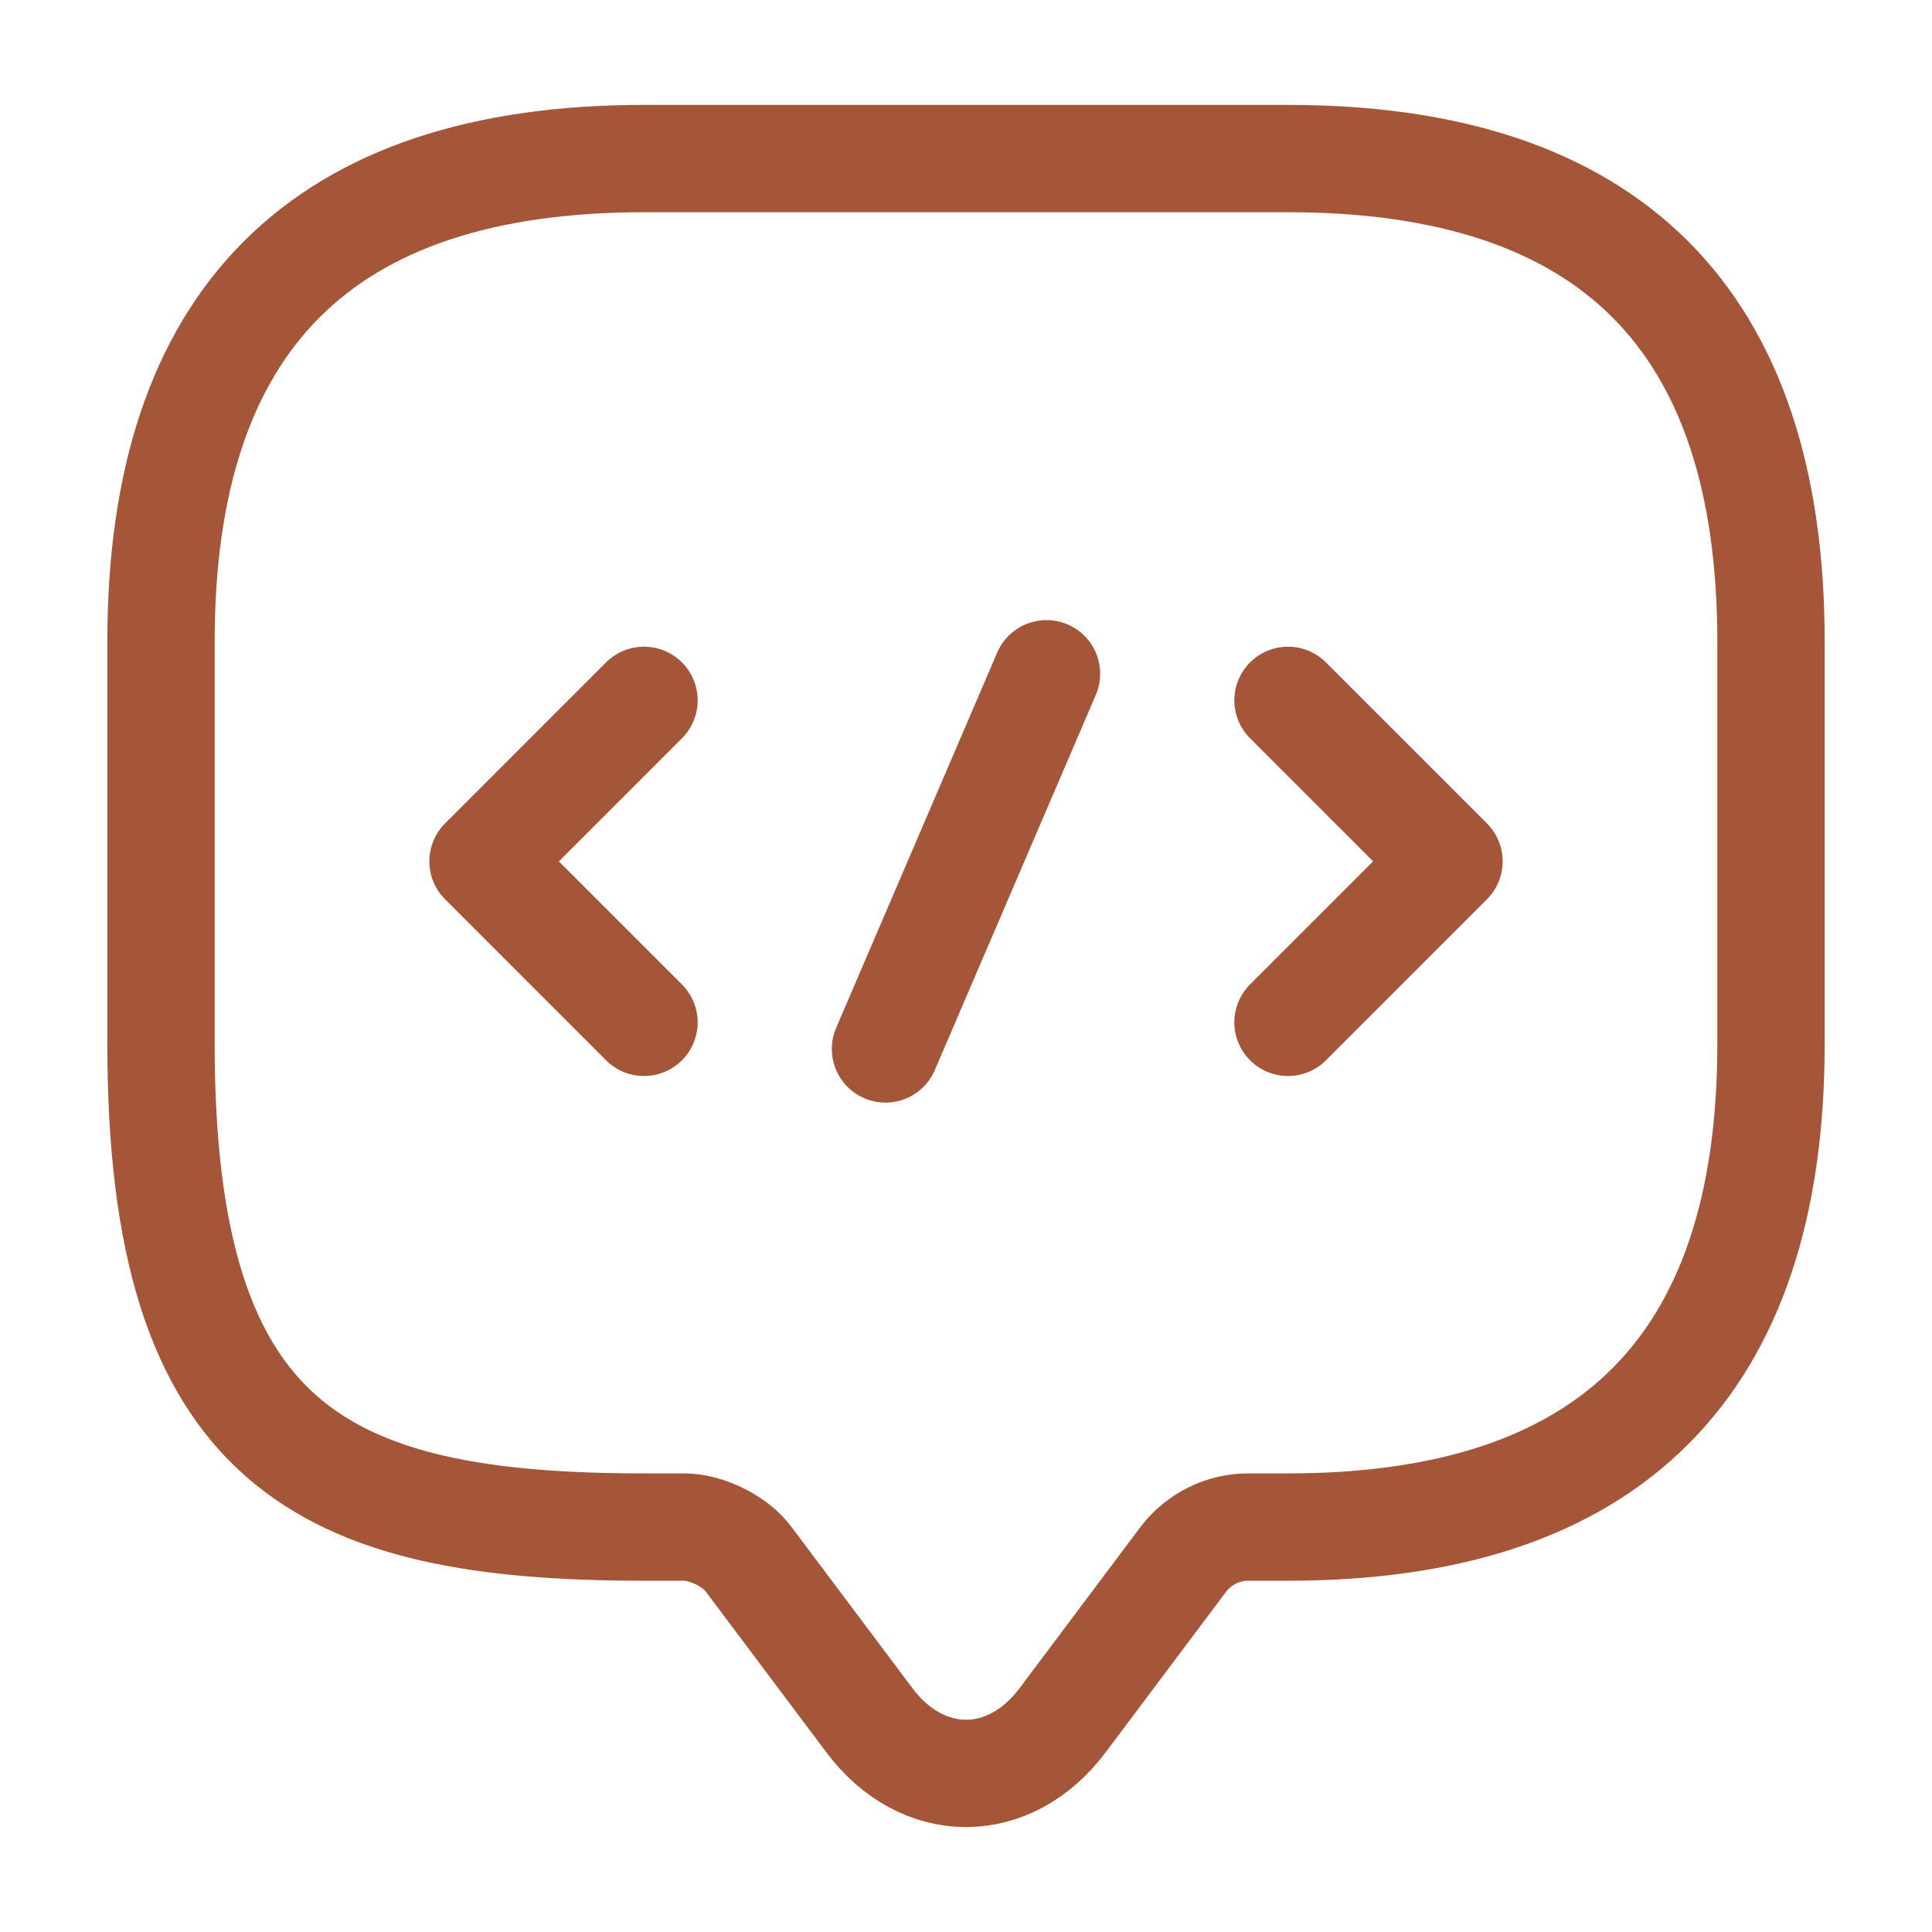
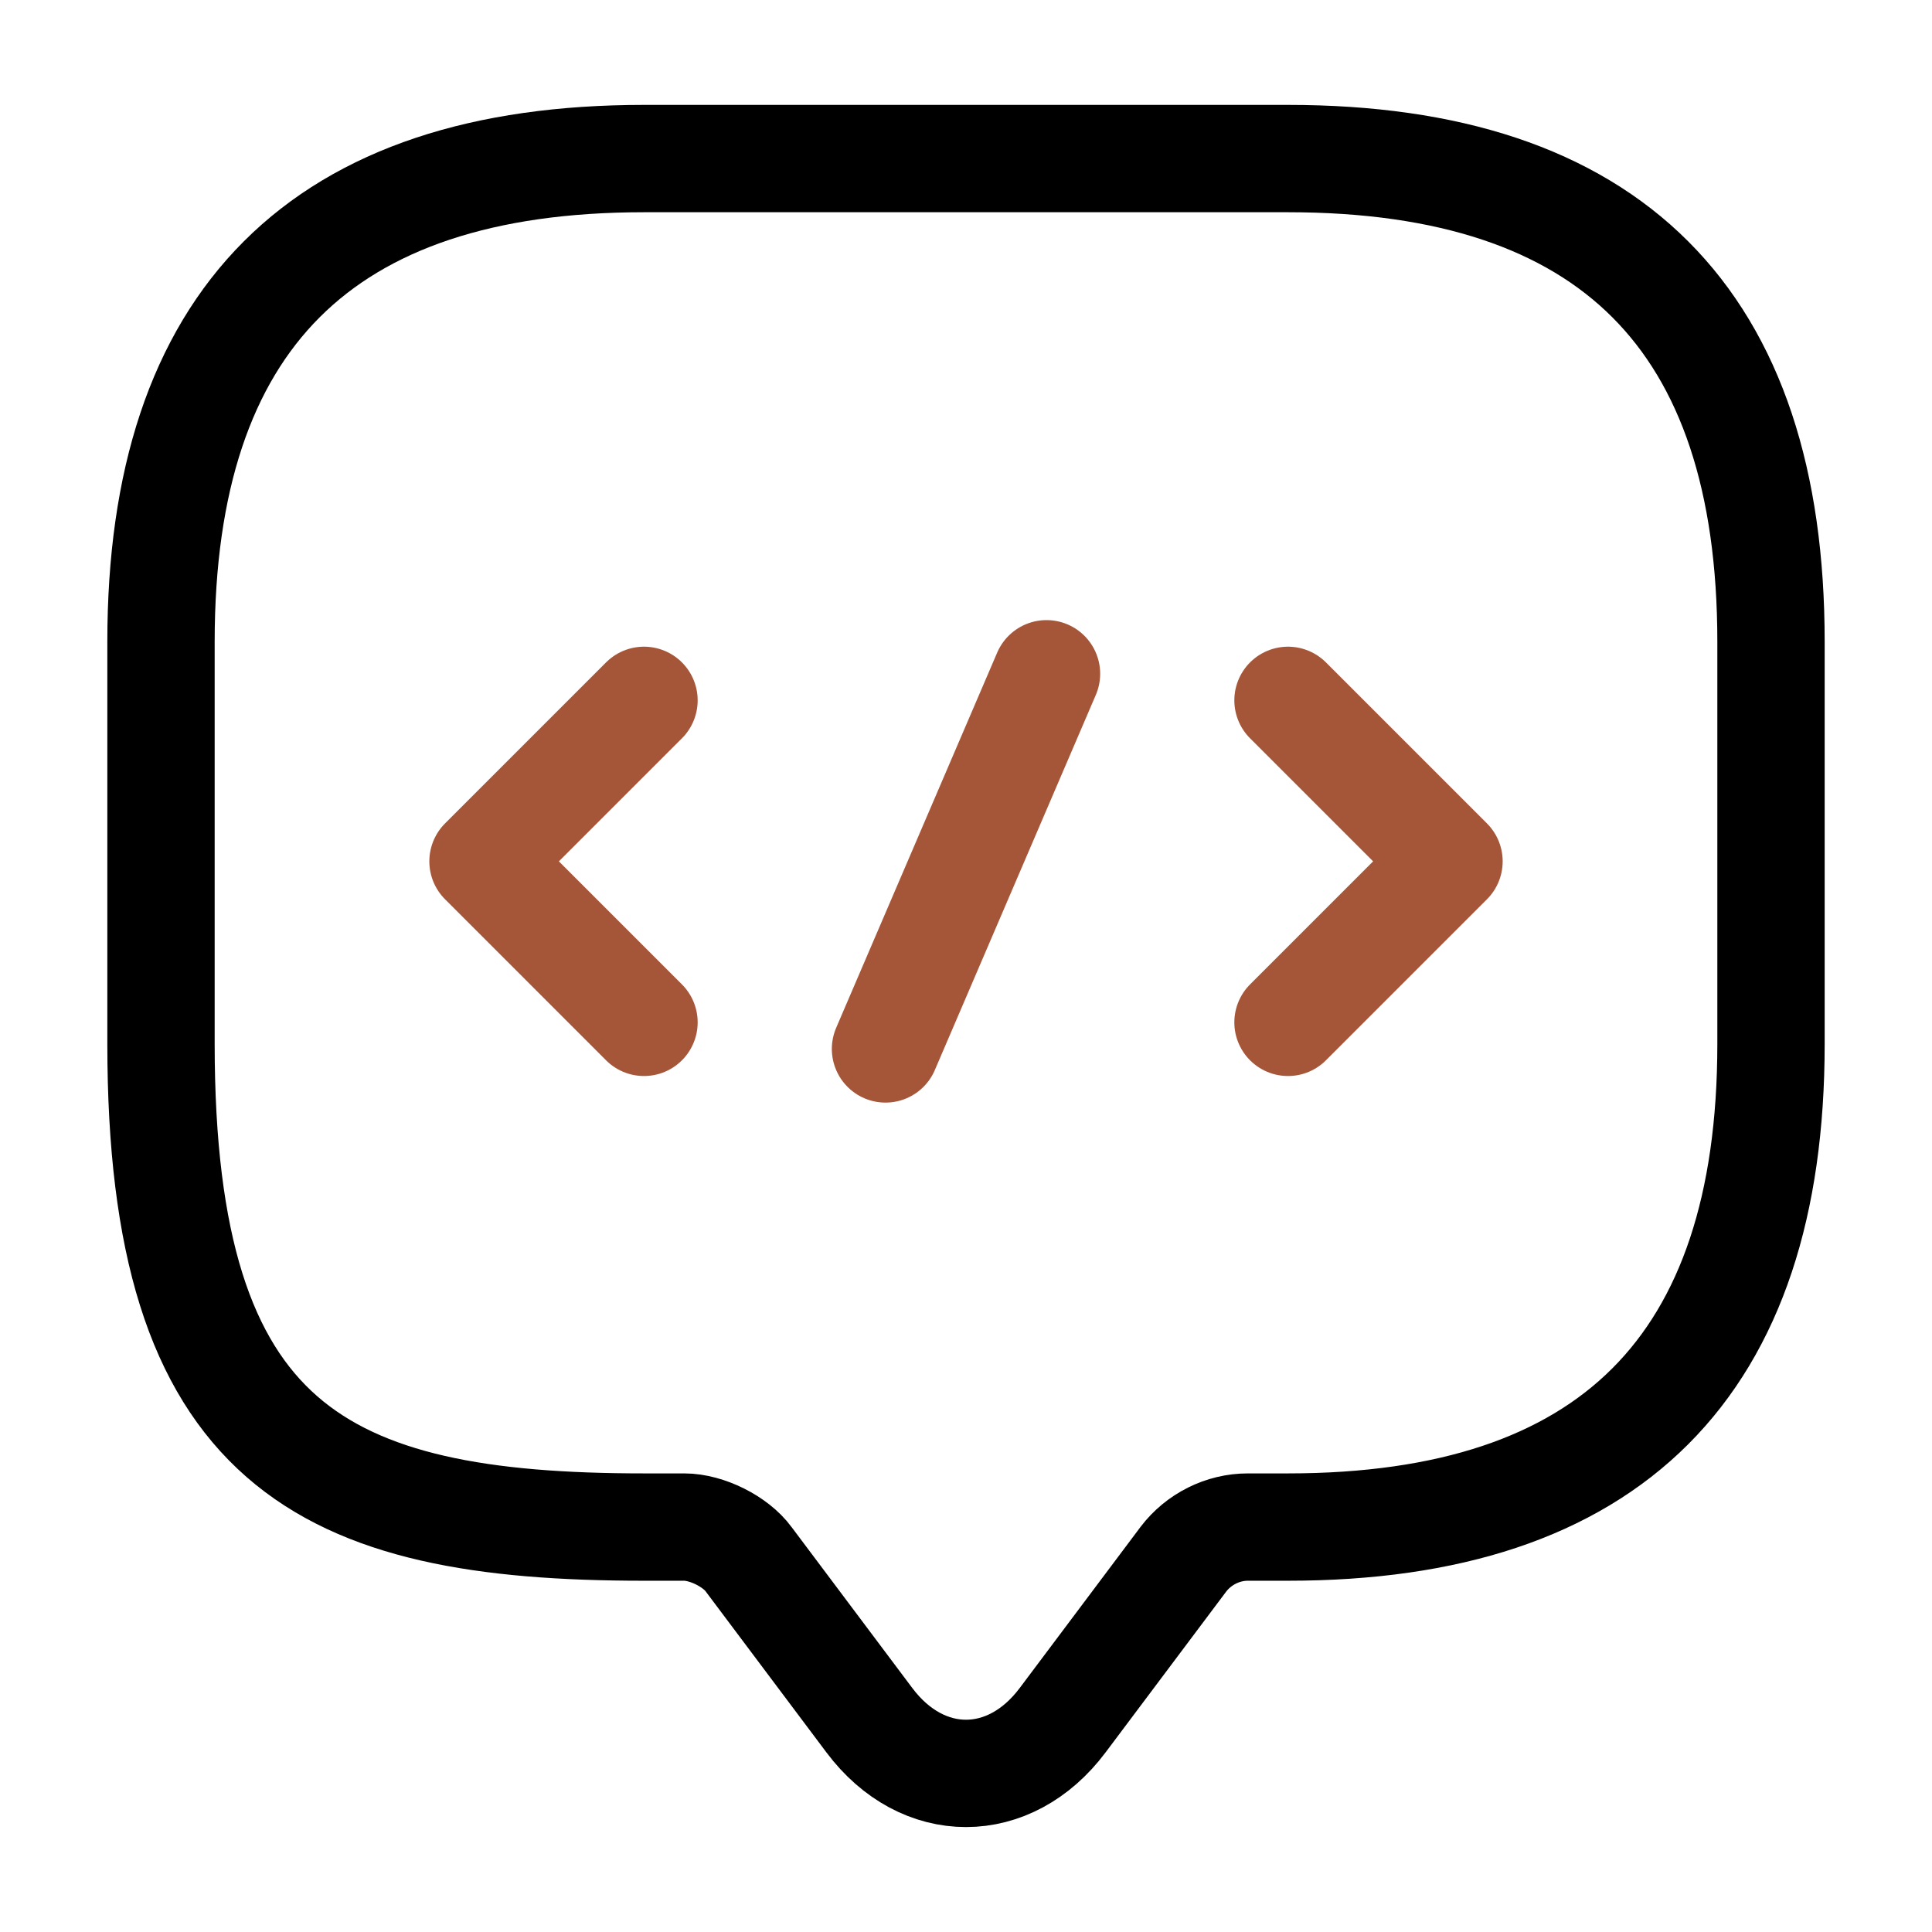
<svg xmlns="http://www.w3.org/2000/svg" width="54" height="54" viewBox="0 0 54 54" fill="none">
-   <path d="M19.125 42.682H18C9 42.682 4.5 40.432 4.5 29.182V17.932C4.5 8.932 9 4.432 18 4.432H36C45 4.432 49.5 8.932 49.5 17.932V29.182C49.5 38.182 45 42.682 36 42.682H34.875C34.178 42.682 33.502 43.02 33.075 43.582L29.7 48.082C28.215 50.062 25.785 50.062 24.3 48.082L20.925 43.582C20.565 43.087 19.755 42.682 19.125 42.682Z" stroke="#A65638" stroke-width="3" stroke-miterlimit="10" stroke-linecap="round" stroke-linejoin="round" />
+   <path d="M19.125 42.682H18C9 42.682 4.5 40.432 4.5 29.182V17.932C4.5 8.932 9 4.432 18 4.432H36C45 4.432 49.5 8.932 49.5 17.932V29.182C49.5 38.182 45 42.682 36 42.682H34.875C34.178 42.682 33.502 43.02 33.075 43.582L29.7 48.082C28.215 50.062 25.785 50.062 24.3 48.082L20.925 43.582C20.565 43.087 19.755 42.682 19.125 42.682Z" stroke="black" stroke-width="3" stroke-miterlimit="10" stroke-linecap="round" stroke-linejoin="round" />
  <path d="M18 19.575L13.5 24.075L18 28.575" stroke="#A65638" stroke-width="3" stroke-miterlimit="10" stroke-linecap="round" stroke-linejoin="round" />
  <path d="M36 19.575L40.5 24.075L36 28.575" stroke="#A65638" stroke-width="3" stroke-miterlimit="10" stroke-linecap="round" stroke-linejoin="round" />
  <path d="M29.25 18.832L24.75 29.318" stroke="#A65638" stroke-width="3" stroke-miterlimit="10" stroke-linecap="round" stroke-linejoin="round" />
</svg>
